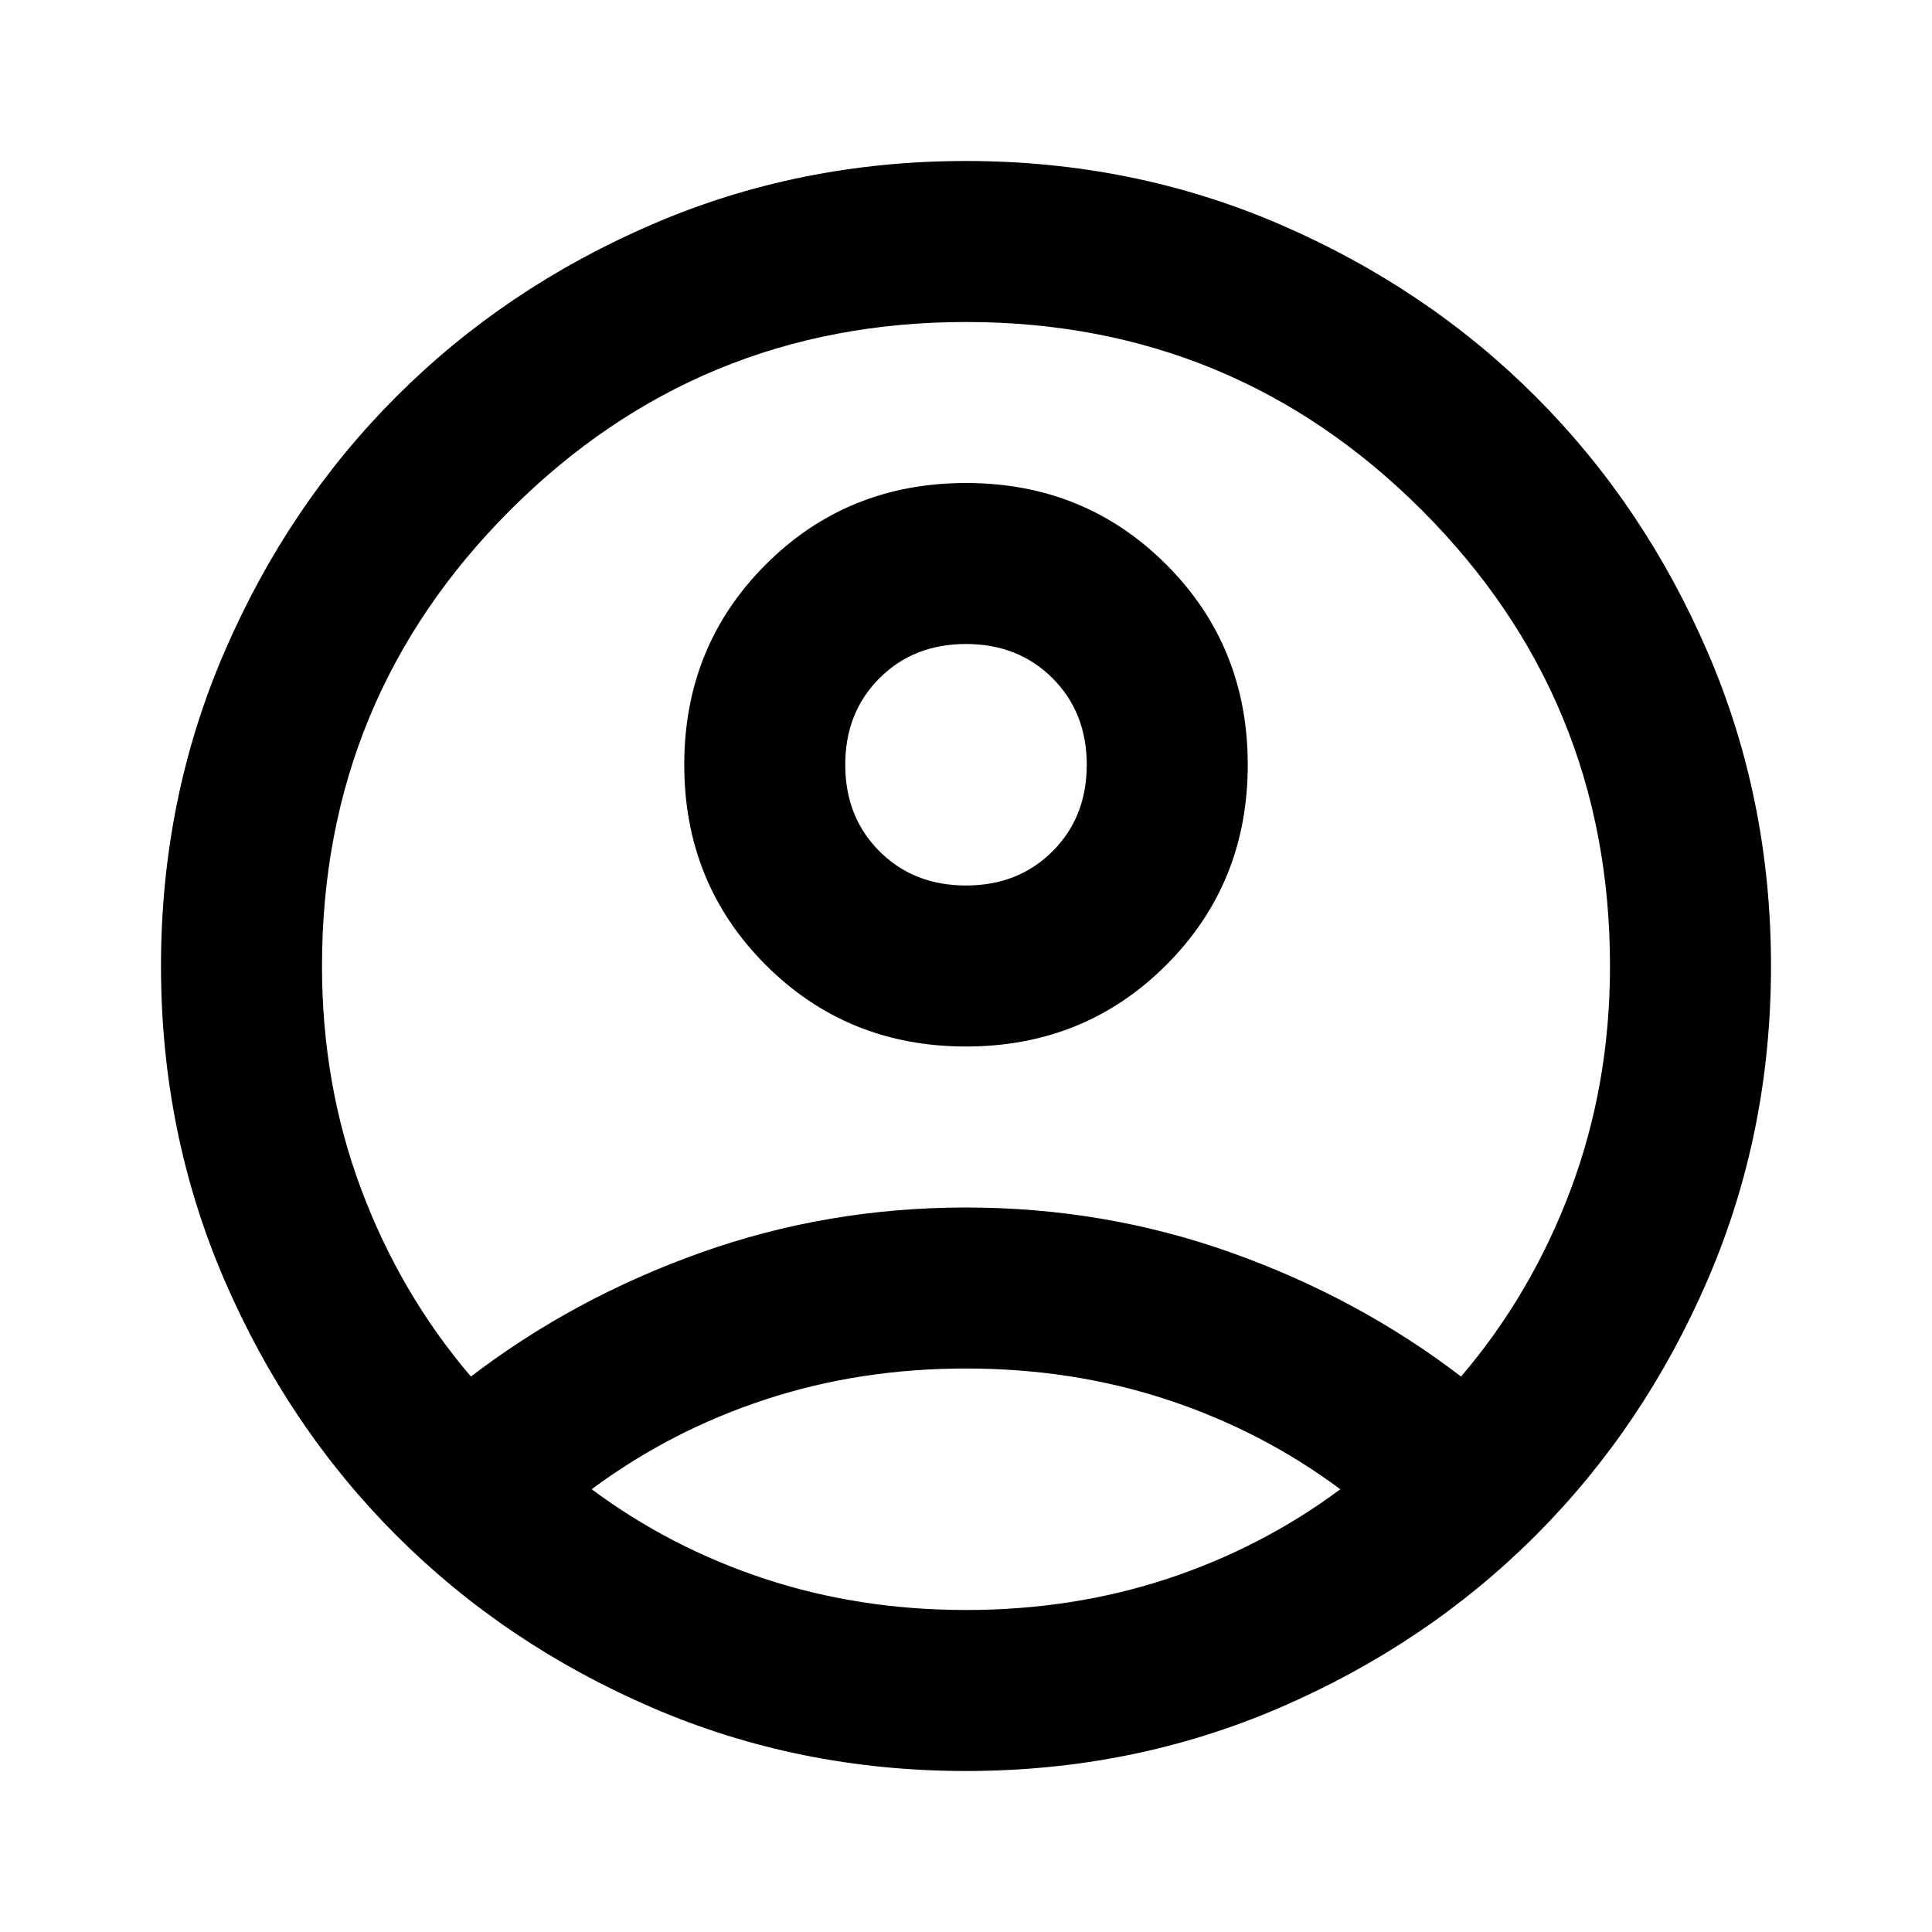
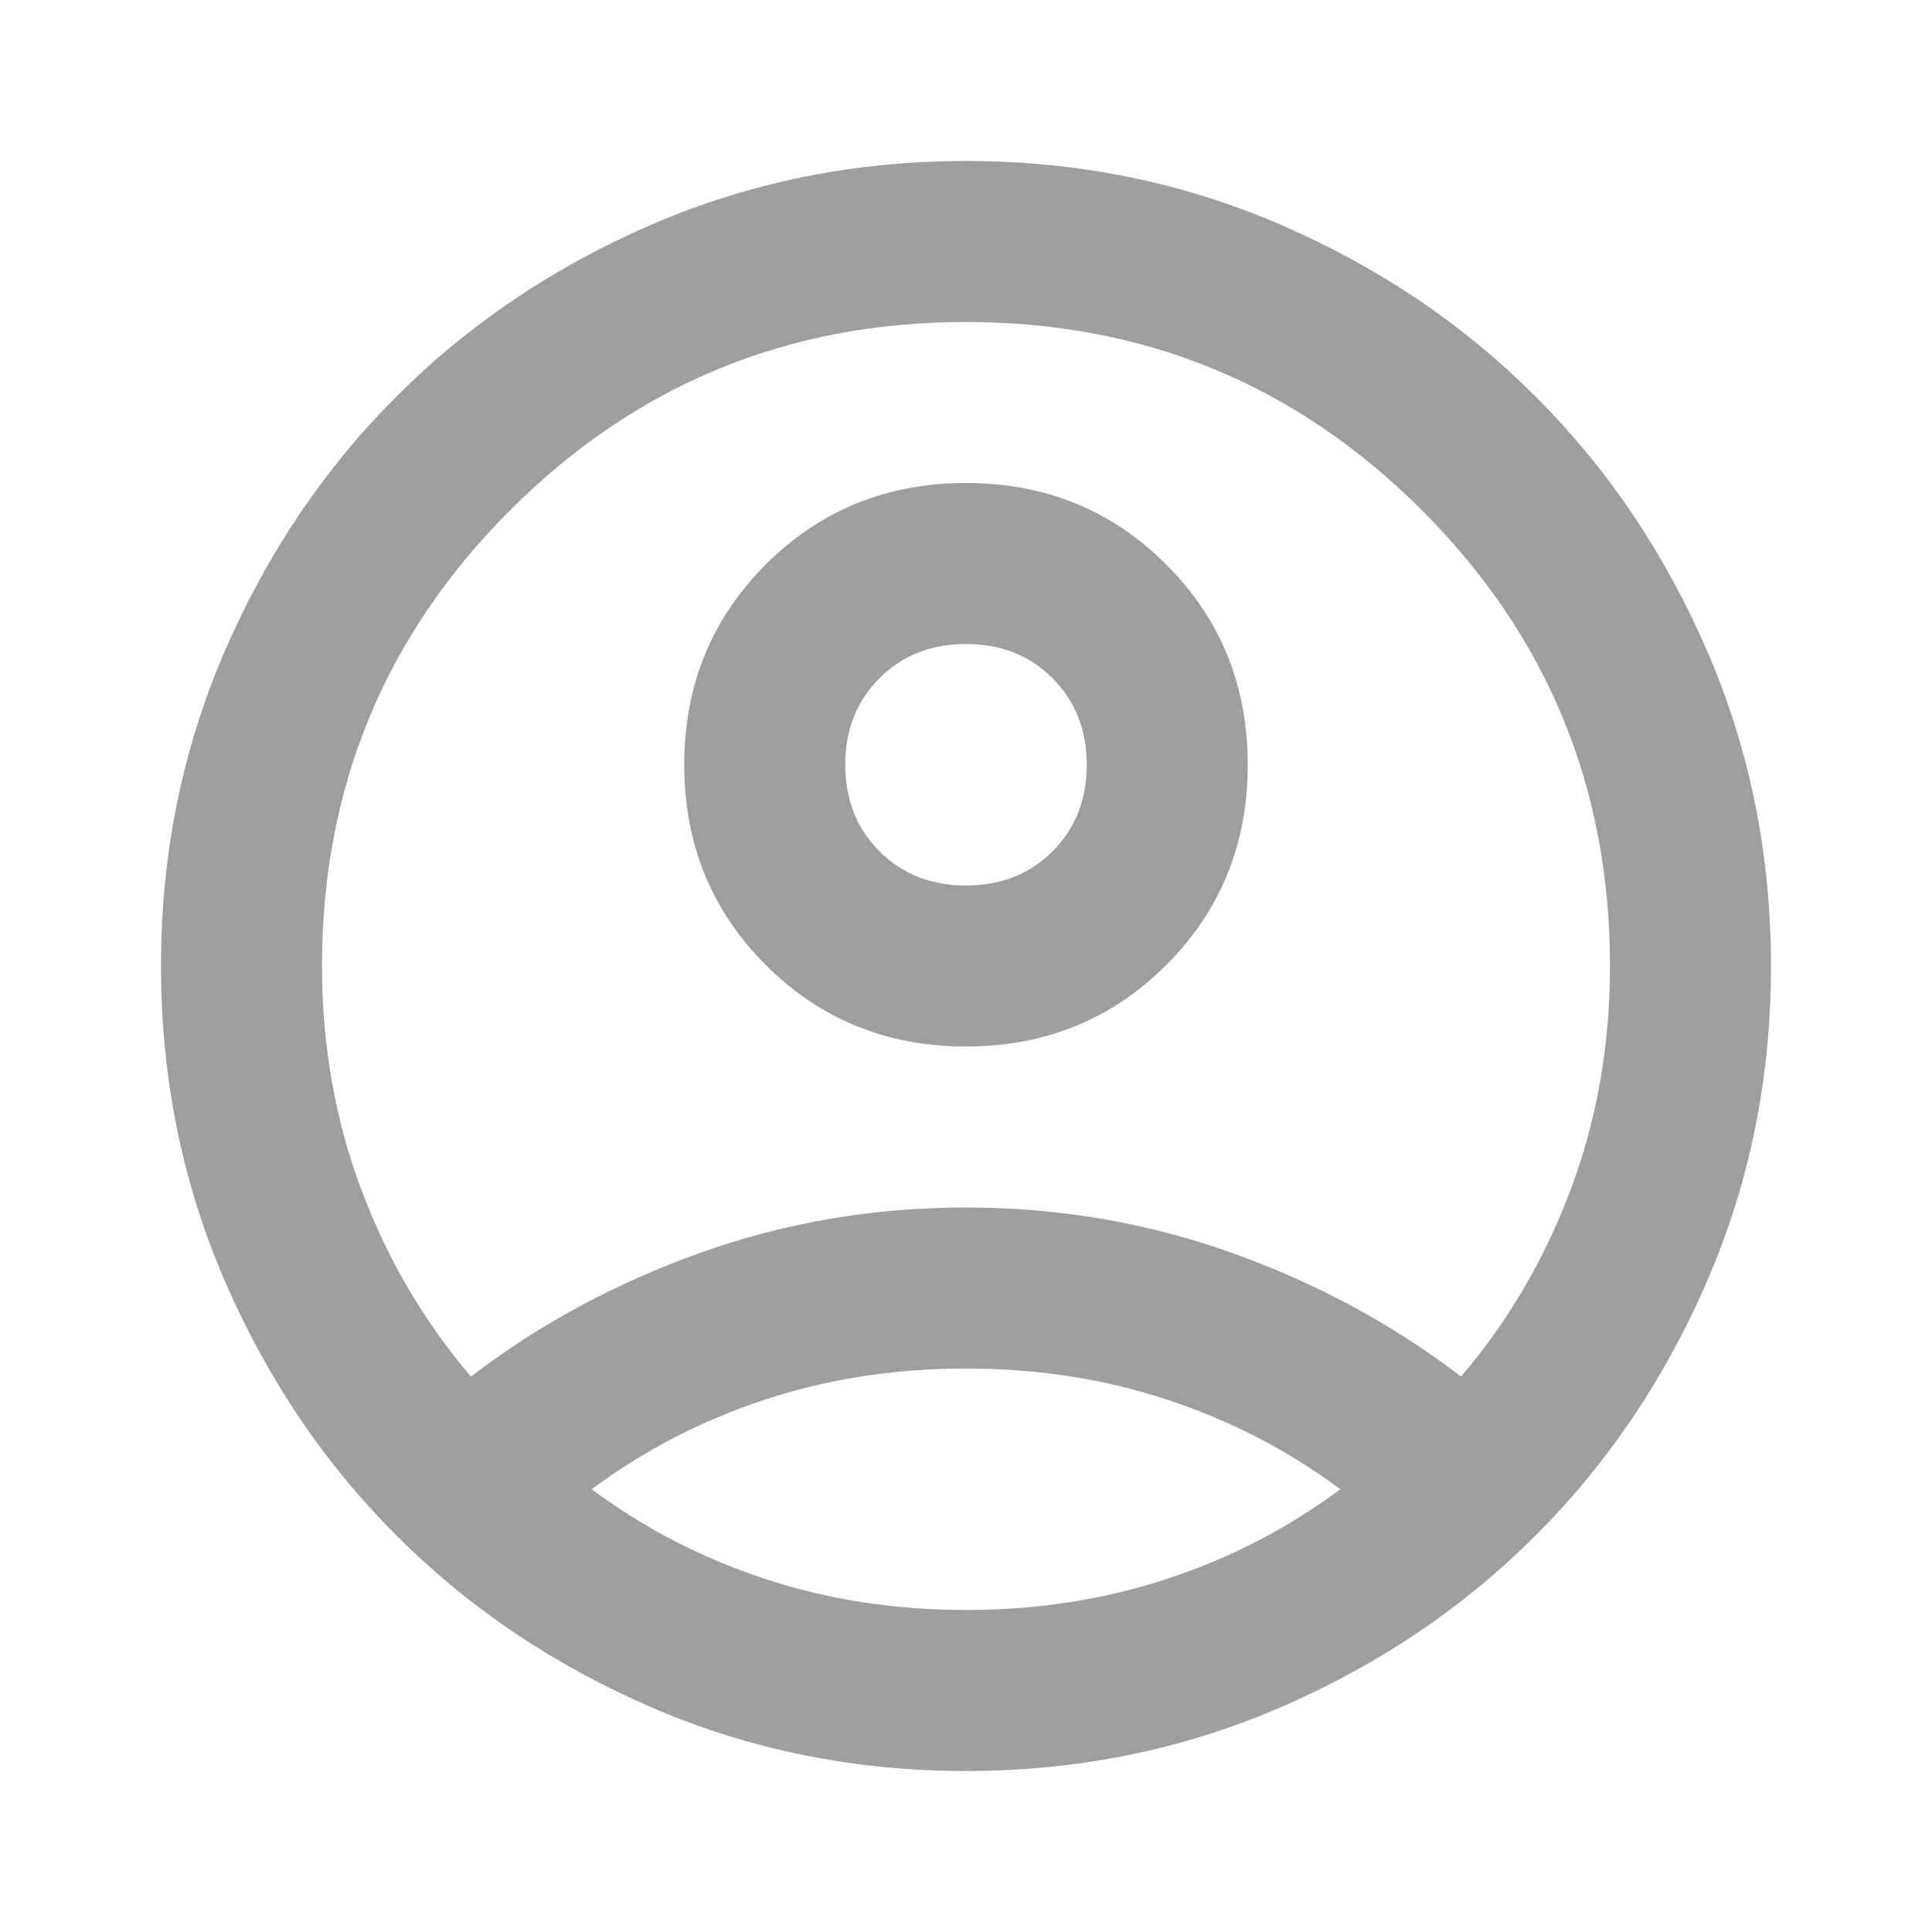
- <svg xmlns="http://www.w3.org/2000/svg" height="24px" viewBox="0 -960 960 960" width="24px" fill="000000">
+ <svg xmlns="http://www.w3.org/2000/svg" height="24px" viewBox="0 -960 960 960" width="24px" fill="#9e9e9e">
  <path d="M234-276q51-39 114-61.5T480-360q69 0 132 22.5T726-276q35-41 54.5-93T800-480q0-133-93.5-226.5T480-800q-133 0-226.5 93.5T160-480q0 59 19.5 111t54.5 93Zm246-164q-59 0-99.5-40.5T340-580q0-59 40.5-99.5T480-720q59 0 99.5 40.5T620-580q0 59-40.5 99.5T480-440Zm0 360q-83 0-156-31.5T197-197q-54-54-85.5-127T80-480q0-83 31.5-156T197-763q54-54 127-85.5T480-880q83 0 156 31.5T763-763q54 54 85.5 127T880-480q0 83-31.5 156T763-197q-54 54-127 85.5T480-80Zm0-80q53 0 100-15.5t86-44.5q-39-29-86-44.5T480-280q-53 0-100 15.5T294-220q39 29 86 44.5T480-160Zm0-360q26 0 43-17t17-43q0-26-17-43t-43-17q-26 0-43 17t-17 43q0 26 17 43t43 17Zm0-60Zm0 360Z" />
</svg>
